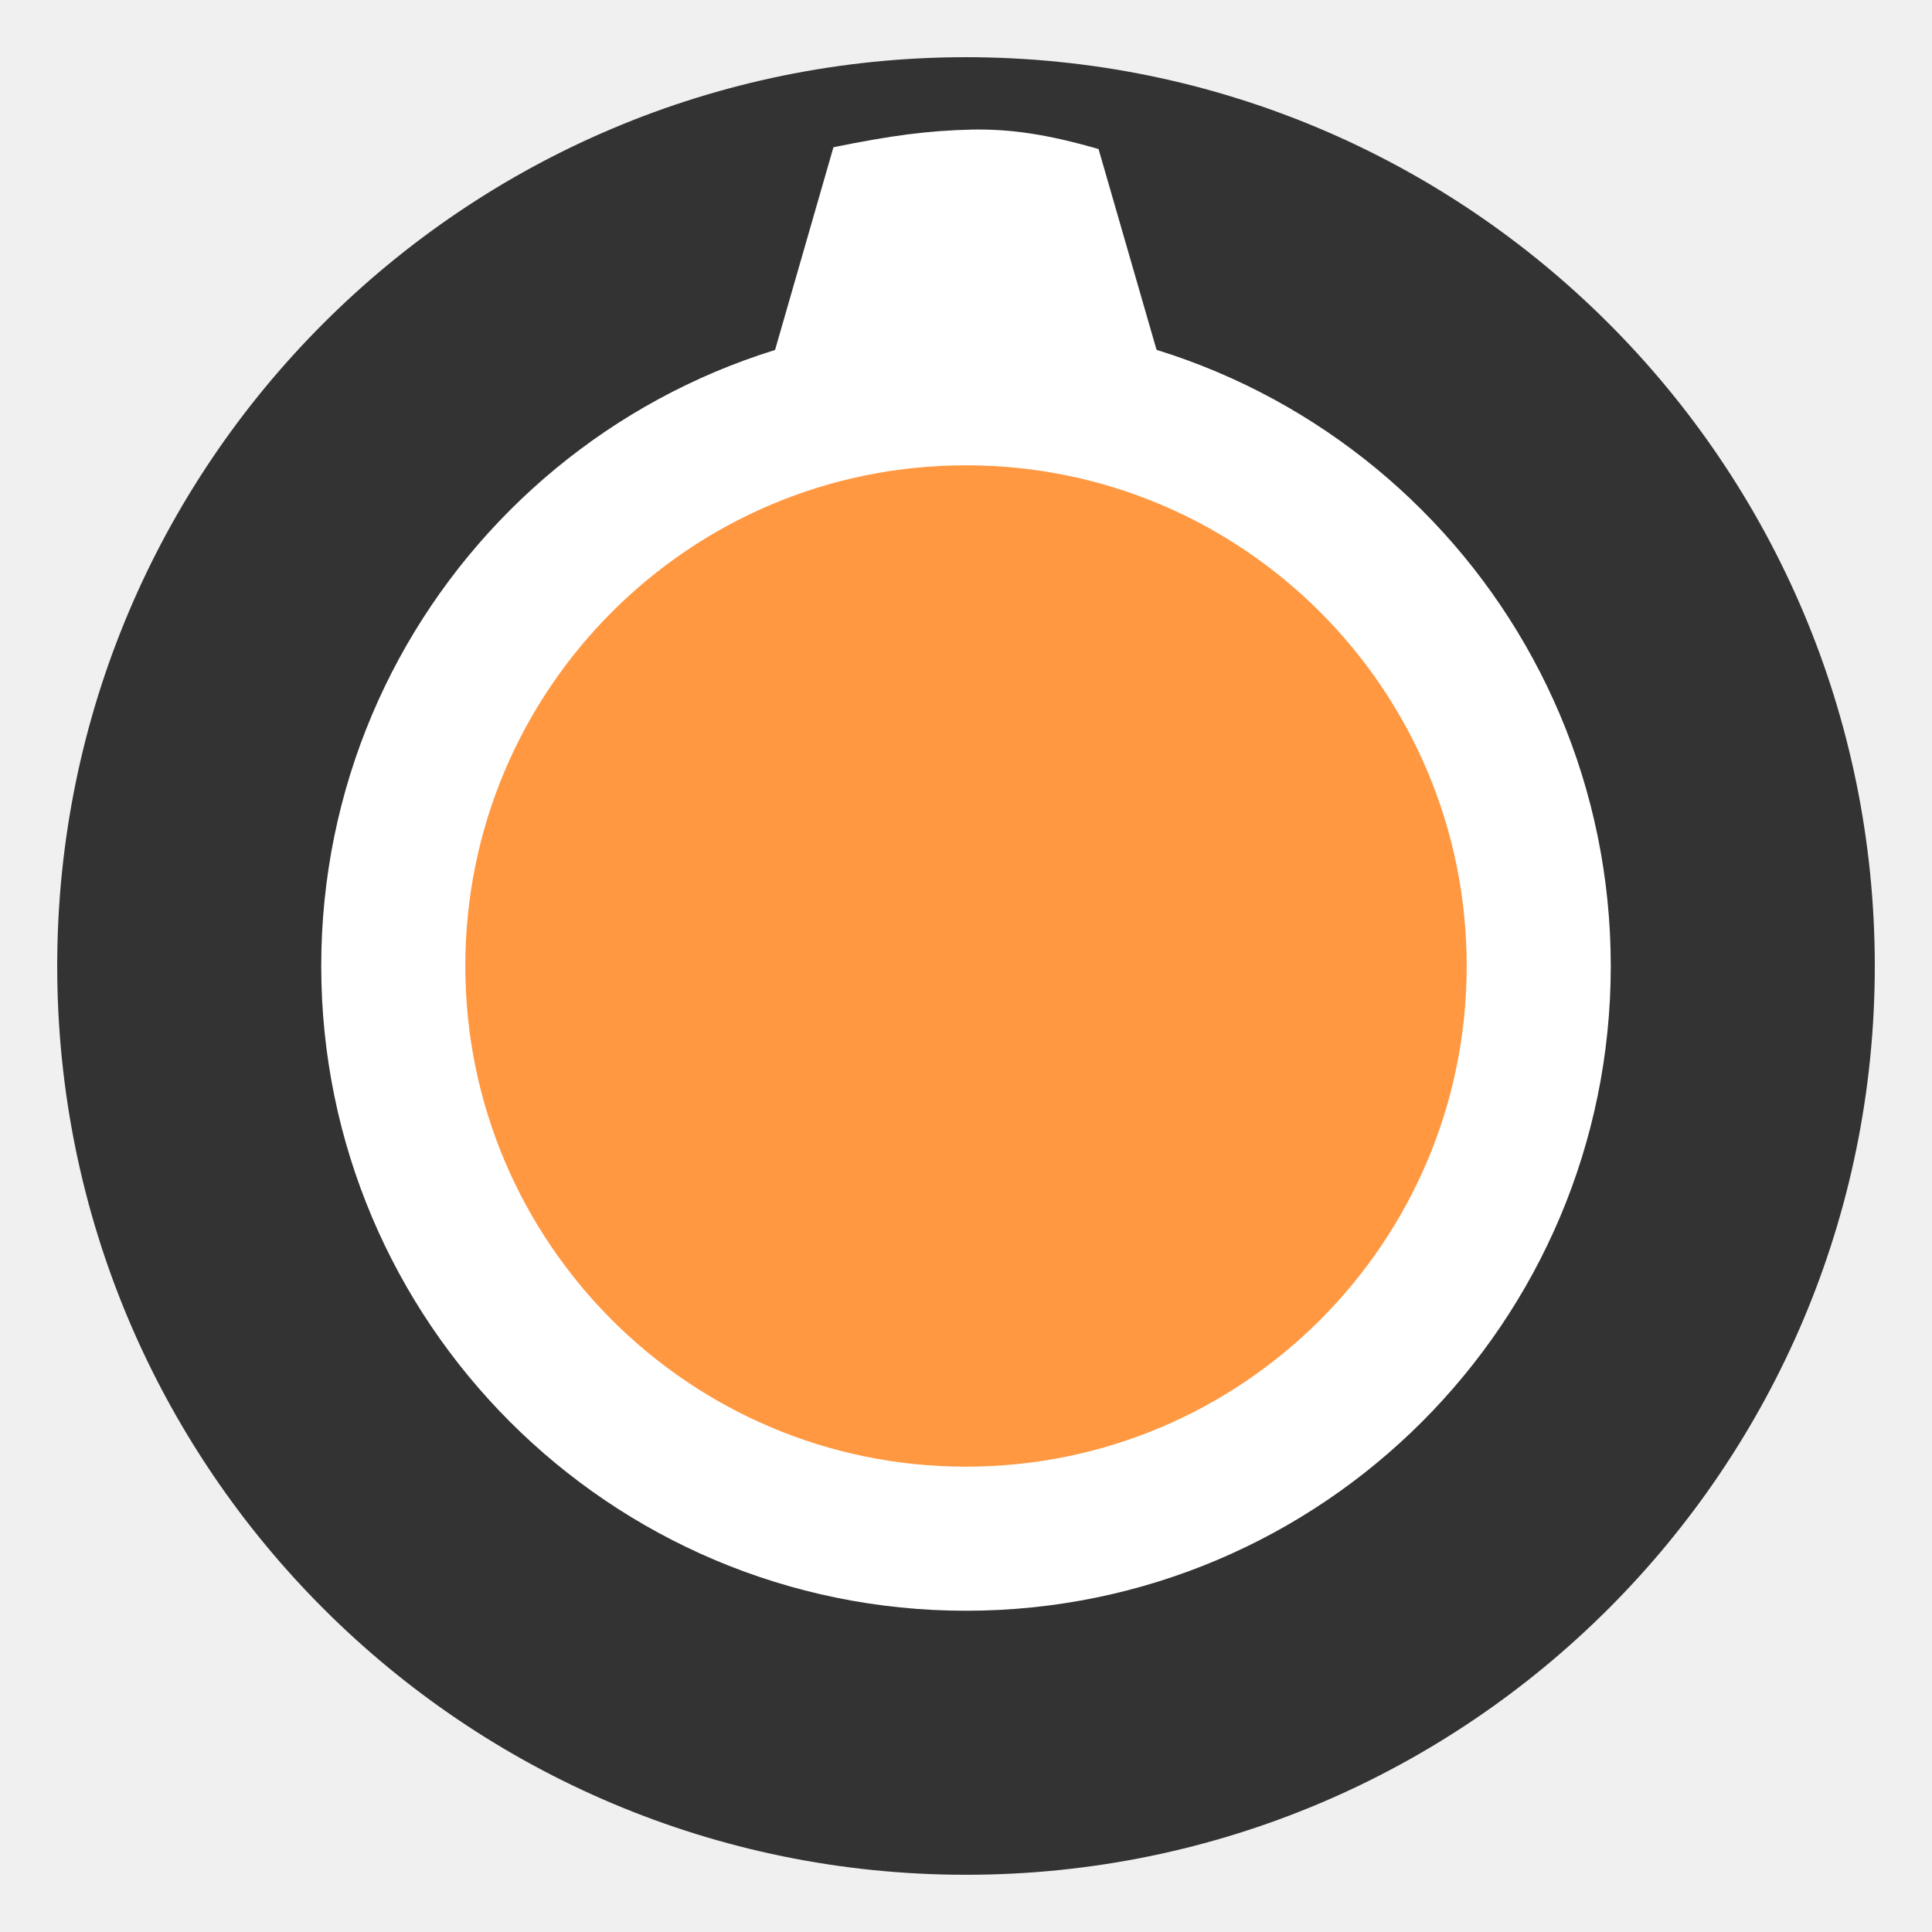
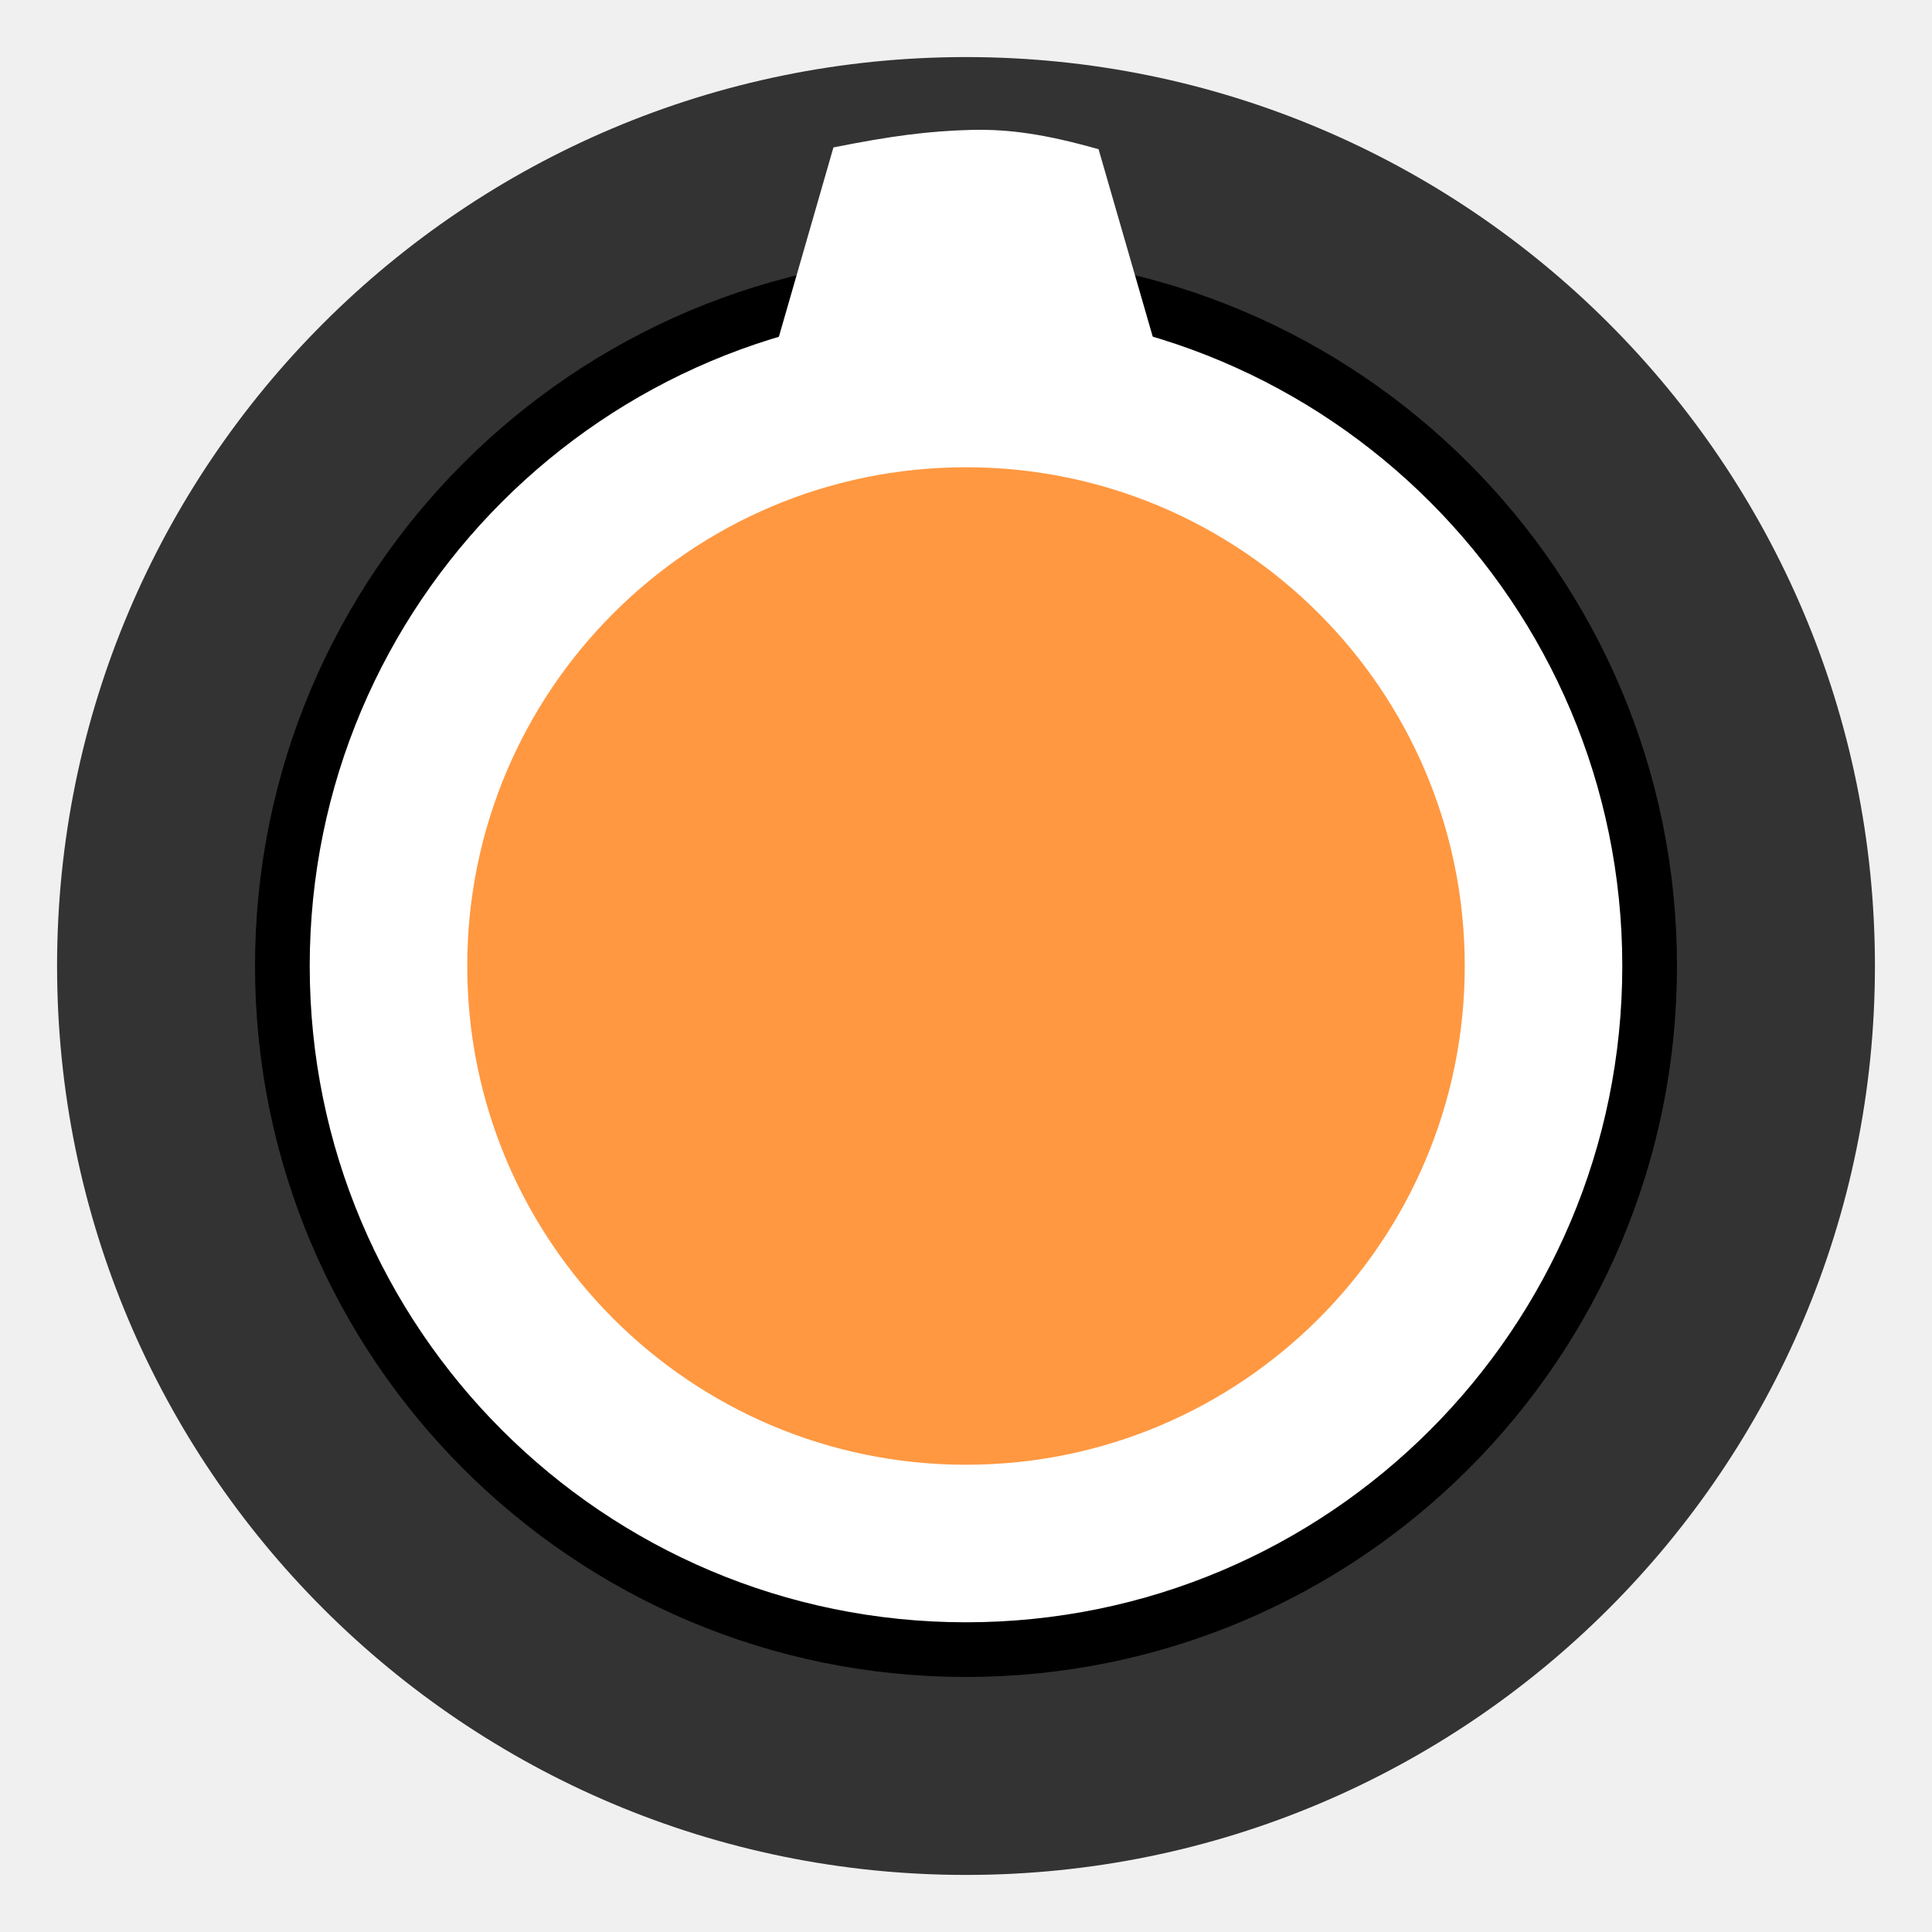
<svg xmlns="http://www.w3.org/2000/svg" width="6.5mm" height="6.5mm" viewBox="0 0 6.5 6.5" version="1.1" id="svg2921">
  <defs id="defs2915" />
  <g id="layer1" transform="translate(0,-290.5)">
-     <g id="g5771" transform="matrix(1.211863,0,0,1.211863,-0.0826238,-62.84075)">
-       <circle style="fill:#333333;fill-opacity:1;stroke:none;stroke-width:0.165;stroke-miterlimit:4;stroke-dasharray:none;stroke-opacity:0.566" id="circle13549" cx="2.75" cy="294.25" r="2.523" />
-       <path style="fill:#ffffff;fill-opacity:1;stroke:none;stroke-width:0.164;stroke-miterlimit:4;stroke-dasharray:none;stroke-opacity:0.566" d="m 1.882,293.713 h 1.736 l -0.5,-1.731 c -0.146,-0.042 -0.246,-0.056 -0.353,-0.054 -0.121,0.003 -0.221,0.016 -0.383,0.049 z" id="path13551" />
-       <circle style="opacity:1;fill:#ff9841;fill-opacity:1;stroke:#ffffff;stroke-width:0.4;stroke-miterlimit:4;stroke-dasharray:none;stroke-opacity:1" id="circle13553" cx="2.75" cy="294.25" r="1.59" />
-     </g>
+     <circle style="fill:#333333;fill-opacity:1;stroke:none;stroke-width:0.199;stroke-miterlimit:4;stroke-dasharray:none;stroke-opacity:0.566" id="circle13557" cx="3.25" cy="293.75" r="3.058" />
+     <circle r="2.3" cy="293.75" cx="3.25" id="circle829" style="opacity:1;fill:#ffffff;fill-opacity:1;stroke:#000000;stroke-width:0.184;stroke-miterlimit:4;stroke-dasharray:none;stroke-opacity:1" />
+     <path style="fill:#ffffff;fill-opacity:1;stroke:none;stroke-width:0.198;stroke-miterlimit:4;stroke-dasharray:none;stroke-opacity:0.566" d="m 2.198,293.099 h 2.104 l -0.606,-2.097 c -0.177,-0.05 -0.299,-0.068 -0.428,-0.065 -0.146,0.004 -0.268,0.02 -0.464,0.059 z" id="path13559" />
+     <circle r="1.678" cy="293.75" cx="3.25" id="circle827" style="opacity:1;fill:#ff9841;fill-opacity:1;stroke:none;stroke-width:0.422;stroke-miterlimit:4;stroke-dasharray:none;stroke-opacity:1" />
  </g>
</svg>
